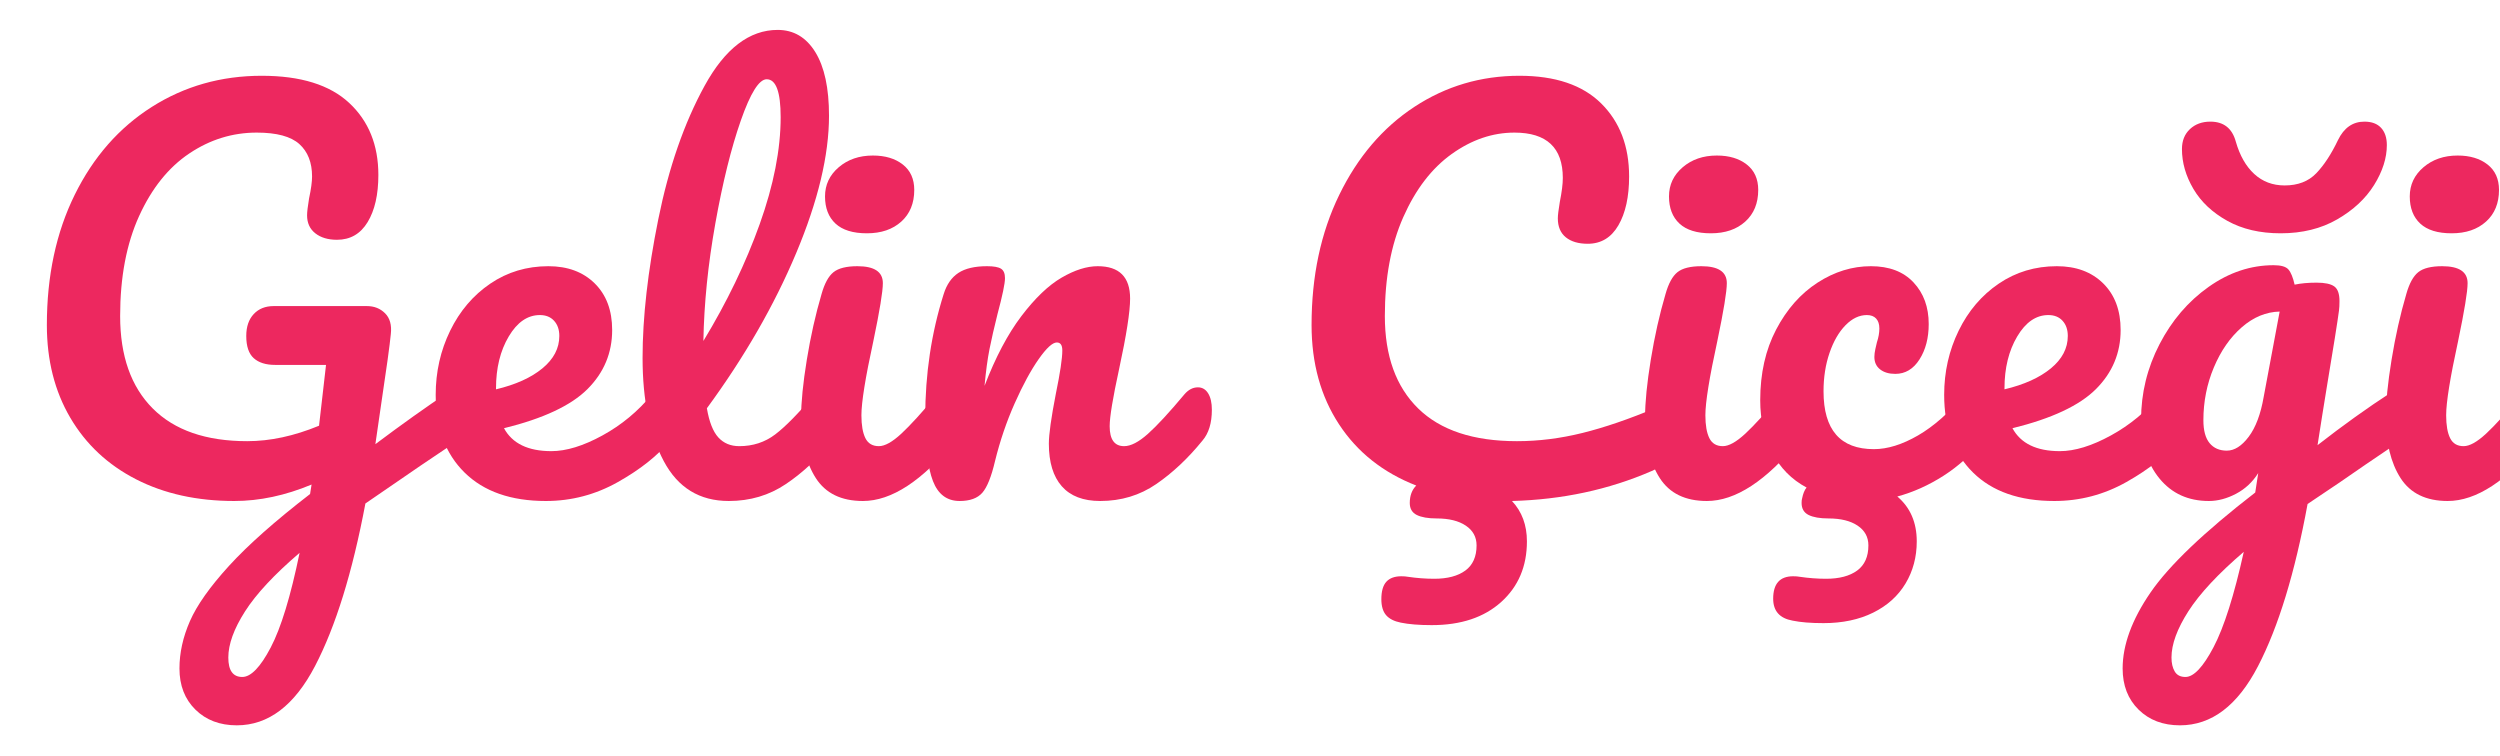
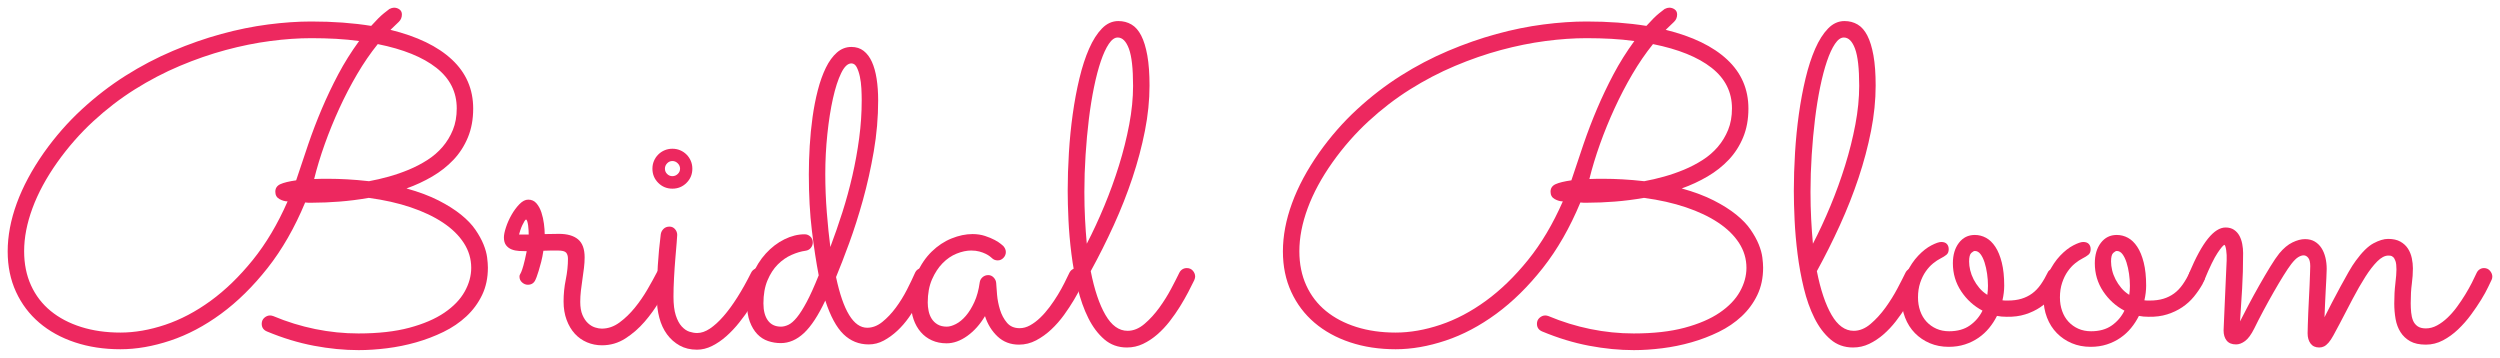
- <svg xmlns="http://www.w3.org/2000/svg" viewBox="-30 -1000 5015 1515" role="img" aria-labelledby="title">
+ <svg xmlns="http://www.w3.org/2000/svg" viewBox="25 -1554 11396 1631" role="img" aria-labelledby="title">
  <g fill="#ed285f">
-     <path d="M920 -177Q920 -154 913.0 -141.0Q906 -128 891 -118Q832 -79 703 10Q664 217 602.0 336.0Q540 455 445 455Q394 455 362.0 423.5Q330 392 330 341Q330 294 351.0 246.0Q372 198 429.5 135.0Q487 72 592 -9L595 -28Q516 5 440 5Q328 5 243.0 -38.5Q158 -82 111.0 -162.0Q64 -242 64 -348Q64 -496 120.0 -609.5Q176 -723 274.5 -785.5Q373 -848 495 -848Q612 -848 670.5 -793.5Q729 -739 729 -649Q729 -590 707.5 -554.5Q686 -519 646 -519Q619 -519 602.5 -532.0Q586 -545 586 -568Q586 -578 590 -602Q596 -630 596 -646Q596 -688 570.5 -711.0Q545 -734 485 -734Q412 -734 349.5 -692.0Q287 -650 249.0 -566.5Q211 -483 211 -366Q211 -246 276.5 -180.5Q342 -115 466 -115Q535 -115 610 -146L624 -268H522Q494 -268 479.0 -281.5Q464 -295 464 -326Q464 -354 479.0 -370.0Q494 -386 519 -386H706Q728 -386 742.5 -371.5Q757 -357 754 -330Q751 -298 734 -185L723 -109Q803 -169 869 -213Q882 -221 892 -221Q905 -221 912.5 -208.5Q920 -196 920 -177ZM571 109Q495 174 461.5 226.5Q428 279 428 319Q428 358 456 358Q482 358 513.0 299.0Q544 240 571 109Z" />
-     <path d="M1333 -178Q1333 -138 1314 -116Q1277 -71 1209.5 -33.0Q1142 5 1065 5Q960 5 902.0 -52.0Q844 -109 844 -208Q844 -277 873.0 -336.5Q902 -396 953.5 -431.0Q1005 -466 1070 -466Q1128 -466 1163.0 -431.5Q1198 -397 1198 -338Q1198 -269 1148.5 -219.5Q1099 -170 981 -141Q1006 -95 1076 -95Q1121 -95 1178.5 -126.5Q1236 -158 1278 -209Q1290 -223 1305 -223Q1318 -223 1325.5 -211.0Q1333 -199 1333 -178ZM965 -221V-219Q1024 -233 1058.0 -261.0Q1092 -289 1092 -326Q1092 -345 1081.5 -356.5Q1071 -368 1053 -368Q1016 -368 990.5 -325.0Q965 -282 965 -221Z" />
-     <path d="M1659 -178Q1659 -138 1640 -116Q1597 -63 1546.5 -29.0Q1496 5 1432 5Q1344 5 1301.5 -75.0Q1259 -155 1259 -282Q1259 -404 1290.5 -560.0Q1322 -716 1383.5 -828.0Q1445 -940 1530 -940Q1578 -940 1605.5 -895.5Q1633 -851 1633 -768Q1633 -649 1567.0 -492.0Q1501 -335 1388 -181Q1395 -140 1411.0 -122.5Q1427 -105 1453 -105Q1494 -105 1525.0 -128.5Q1556 -152 1604 -209Q1616 -223 1631 -223Q1644 -223 1651.5 -211.0Q1659 -199 1659 -178ZM1381 -316Q1452 -433 1494.0 -550.5Q1536 -668 1536 -765Q1536 -841 1508 -841Q1485 -841 1456.0 -758.0Q1427 -675 1405.0 -552.0Q1383 -429 1381 -316Z" />
-     <path d="M1625 -606Q1625 -641 1652.5 -664.5Q1680 -688 1721 -688Q1758 -688 1781.0 -670.0Q1804 -652 1804 -619Q1804 -579 1778.0 -555.5Q1752 -532 1709 -532Q1667 -532 1646.0 -551.5Q1625 -571 1625 -606ZM1577 -163Q1577 -208 1588.5 -278.5Q1600 -349 1618 -410Q1627 -442 1642.0 -454.0Q1657 -466 1690 -466Q1741 -466 1741 -432Q1741 -407 1722 -316Q1698 -206 1698 -167Q1698 -137 1706.0 -121.0Q1714 -105 1733 -105Q1751 -105 1778.0 -130.0Q1805 -155 1850 -209Q1862 -223 1877 -223Q1890 -223 1897.5 -211.0Q1905 -199 1905 -178Q1905 -138 1886 -116Q1787 5 1701 5Q1636 5 1606.5 -41.0Q1577 -87 1577 -163Z" />
-     <path d="M1826 -163Q1826 -293 1863 -410Q1872 -439 1892.5 -452.5Q1913 -466 1950 -466Q1970 -466 1978.0 -461.0Q1986 -456 1986 -442Q1986 -426 1971 -370Q1961 -330 1955.0 -300.0Q1949 -270 1945 -226Q1978 -312 2019.0 -366.0Q2060 -420 2099.5 -443.0Q2139 -466 2172 -466Q2237 -466 2237 -401Q2237 -362 2215 -260Q2196 -173 2196 -145Q2196 -105 2225 -105Q2245 -105 2272.5 -129.5Q2300 -154 2346 -209Q2358 -223 2373 -223Q2386 -223 2393.5 -211.0Q2401 -199 2401 -178Q2401 -138 2382 -116Q2339 -63 2289.5 -29.0Q2240 5 2177 5Q2126 5 2100.0 -24.5Q2074 -54 2074 -110Q2074 -138 2088 -210Q2101 -273 2101 -297Q2101 -313 2090 -313Q2077 -313 2053.5 -279.5Q2030 -246 2005.5 -191.0Q1981 -136 1966 -75Q1955 -28 1940.5 -11.5Q1926 5 1895 5Q1857 5 1841.5 -35.0Q1826 -75 1826 -163Z" />
-     <path d="M3317 -188Q3333 -188 3341.0 -176.0Q3349 -164 3349 -145Q3349 -84 3283 -55Q3154 1 3003 5Q3033 37 3033 86Q3033 161 2981.5 207.5Q2930 254 2842 254Q2804 254 2780 249Q2760 245 2750.5 234.0Q2741 223 2741 202Q2741 178 2751.0 167.0Q2761 156 2781 156Q2789 156 2794 157Q2821 161 2847 161Q2887 161 2909.5 144.5Q2932 128 2932 94Q2932 69 2910.5 54.5Q2889 40 2852 40Q2826 40 2812.0 33.0Q2798 26 2798 9Q2798 -13 2811 -26Q2711 -65 2656.0 -149.0Q2601 -233 2601 -348Q2601 -495 2656.5 -609.0Q2712 -723 2807.0 -785.5Q2902 -848 3018 -848Q3126 -848 3182.0 -792.5Q3238 -737 3238 -646Q3238 -585 3216.5 -548.0Q3195 -511 3155 -511Q3127 -511 3111.0 -524.0Q3095 -537 3095 -562Q3095 -571 3099 -595Q3105 -625 3105 -643Q3105 -734 3008 -734Q2942 -734 2882.0 -691.0Q2822 -648 2785.0 -564.5Q2748 -481 2748 -366Q2748 -246 2815.0 -180.5Q2882 -115 3013 -115Q3078 -115 3144.5 -131.5Q3211 -148 3292 -182Q3307 -188 3317 -188Z" />
-     <path d="M3318 -606Q3318 -641 3345.5 -664.5Q3373 -688 3414 -688Q3451 -688 3474.0 -670.0Q3497 -652 3497 -619Q3497 -579 3471.0 -555.5Q3445 -532 3402 -532Q3360 -532 3339.0 -551.5Q3318 -571 3318 -606ZM3270 -163Q3270 -208 3281.5 -278.5Q3293 -349 3311 -410Q3320 -442 3335.0 -454.0Q3350 -466 3383 -466Q3434 -466 3434 -432Q3434 -407 3415 -316Q3391 -206 3391 -167Q3391 -137 3399.0 -121.0Q3407 -105 3426 -105Q3444 -105 3471.0 -130.0Q3498 -155 3543 -209Q3555 -223 3570 -223Q3583 -223 3590.5 -211.0Q3598 -199 3598 -178Q3598 -138 3579 -116Q3480 5 3394 5Q3329 5 3299.5 -41.0Q3270 -87 3270 -163Z" />
-     <path d="M3966 -178Q3966 -140 3947 -116Q3913 -74 3868.5 -45.5Q3824 -17 3776 -4Q3815 29 3815 86Q3815 133 3792.5 170.5Q3770 208 3727.5 229.0Q3685 250 3628 250Q3590 250 3566 245Q3527 238 3527 201Q3527 156 3567 156Q3575 156 3580 157Q3607 161 3633 161Q3673 161 3695.5 144.5Q3718 128 3718 94Q3718 69 3696.5 54.5Q3675 40 3638 40Q3612 40 3598.0 33.0Q3584 26 3584 9Q3584 3 3585 0Q3588 -15 3594 -22Q3549 -46 3525.0 -92.0Q3501 -138 3501 -197Q3501 -278 3533.0 -339.0Q3565 -400 3616.0 -433.0Q3667 -466 3723 -466Q3778 -466 3808.5 -433.5Q3839 -401 3839 -350Q3839 -308 3820.5 -279.0Q3802 -250 3772 -250Q3753 -250 3741.5 -259.0Q3730 -268 3730 -284Q3730 -291 3732.0 -300.0Q3734 -309 3735 -313Q3740 -328 3740 -341Q3740 -354 3733.5 -361.0Q3727 -368 3715 -368Q3692 -368 3672.0 -347.5Q3652 -327 3640.0 -292.0Q3628 -257 3628 -215Q3628 -99 3729 -99Q3770 -99 3817.5 -126.5Q3865 -154 3911 -209Q3923 -223 3938 -223Q3951 -223 3958.5 -211.0Q3966 -199 3966 -178Z" />
-     <path d="M4359 -178Q4359 -138 4340 -116Q4303 -71 4235.5 -33.0Q4168 5 4091 5Q3986 5 3928.0 -52.0Q3870 -109 3870 -208Q3870 -277 3899.0 -336.5Q3928 -396 3979.5 -431.0Q4031 -466 4096 -466Q4154 -466 4189.0 -431.5Q4224 -397 4224 -338Q4224 -269 4174.5 -219.5Q4125 -170 4007 -141Q4032 -95 4102 -95Q4147 -95 4204.5 -126.5Q4262 -158 4304 -209Q4316 -223 4331 -223Q4344 -223 4351.5 -211.0Q4359 -199 4359 -178ZM3991 -221V-219Q4050 -233 4084.0 -261.0Q4118 -289 4118 -326Q4118 -345 4107.5 -356.5Q4097 -368 4079 -368Q4042 -368 4016.5 -325.0Q3991 -282 3991 -221Z" />
-     <path d="M4818 -177Q4818 -154 4811.0 -141.0Q4804 -128 4789 -118Q4703 -60 4663 -32L4599 11Q4561 218 4499.5 336.5Q4438 455 4343 455Q4292 455 4260.0 423.5Q4228 392 4228 341Q4228 270 4284.0 188.5Q4340 107 4494 -12L4500 -51Q4483 -24 4455.5 -9.5Q4428 5 4401 5Q4339 5 4302.0 -40.0Q4265 -85 4265 -158Q4265 -238 4302.0 -309.5Q4339 -381 4400.5 -424.5Q4462 -468 4531 -468Q4553 -468 4560.5 -459.5Q4568 -451 4573 -429Q4592 -433 4617 -433Q4642 -433 4652.5 -425.5Q4663 -418 4663 -396Q4663 -384 4662 -377Q4658 -346 4637 -220Q4633 -196 4628.5 -167.5Q4624 -139 4619 -107Q4696 -167 4767 -213Q4780 -221 4790 -221Q4803 -221 4810.5 -208.5Q4818 -196 4818 -177ZM4511 -204 4543 -375Q4502 -374 4467.0 -343.5Q4432 -313 4411.0 -263.0Q4390 -213 4390 -157Q4390 -126 4402.5 -111.0Q4415 -96 4437 -96Q4460 -96 4481.0 -124.0Q4502 -152 4511 -204ZM4471 107Q4394 173 4360.0 226.0Q4326 279 4326 319Q4326 336 4332.5 347.0Q4339 358 4354 358Q4379 358 4410.5 298.0Q4442 238 4471 107ZM4347 -701Q4347 -726 4363.0 -741.0Q4379 -756 4404 -756Q4444 -756 4455 -716Q4467 -674 4492.0 -651.0Q4517 -628 4553 -628Q4593 -628 4616.5 -652.5Q4640 -677 4660 -719Q4678 -756 4713 -756Q4735 -756 4746.5 -743.5Q4758 -731 4758 -709Q4758 -670 4732.5 -629.0Q4707 -588 4658.5 -560.0Q4610 -532 4545 -532Q4483 -532 4438.0 -557.0Q4393 -582 4370.0 -621.0Q4347 -660 4347 -701Z" />
-     <path d="M4804 -606Q4804 -641 4831.5 -664.5Q4859 -688 4900 -688Q4937 -688 4960.0 -670.0Q4983 -652 4983 -619Q4983 -579 4957.0 -555.5Q4931 -532 4888 -532Q4846 -532 4825.0 -551.5Q4804 -571 4804 -606ZM4756 -163Q4756 -208 4767.5 -278.5Q4779 -349 4797 -410Q4806 -442 4821.0 -454.0Q4836 -466 4869 -466Q4920 -466 4920 -432Q4920 -407 4901 -316Q4877 -206 4877 -167Q4877 -137 4885.0 -121.0Q4893 -105 4912 -105Q4930 -105 4957.0 -130.0Q4984 -155 5029 -209Q5041 -223 5056 -223Q5069 -223 5076.5 -211.0Q5084 -199 5084 -178Q5084 -138 5065 -116Q4966 5 4880 5Q4815 5 4785.5 -41.0Q4756 -87 4756 -163Z" />
+     <path d="M1878 -695Q1964 -671 2024.5 -640.0Q2085 -609 2126.5 -575.5Q2168 -542 2192.0 -507.0Q2216 -472 2229.0 -440.0Q2242 -408 2245.5 -380.5Q2249 -353 2249 -334Q2249 -264 2222.5 -209.0Q2196 -154 2151.0 -112.0Q2106 -70 2046.5 -41.0Q1987 -12 1922.0 6.5Q1857 25 1789.0 33.5Q1721 42 1660 42Q1561 42 1455.5 22.0Q1350 2 1242 -43Q1218 -53 1218 -78Q1218 -95 1230.0 -105.5Q1242 -116 1256 -116Q1263 -116 1271 -113Q1364 -74 1462.0 -54.0Q1560 -34 1659 -34Q1794 -34 1891.0 -60.0Q1988 -86 2050.5 -128.5Q2113 -171 2143.0 -224.5Q2173 -278 2173 -333Q2173 -394 2139.5 -446.0Q2106 -498 2044.5 -539.0Q1983 -580 1897.0 -609.0Q1811 -638 1706 -652Q1637 -640 1572.0 -635.0Q1507 -630 1452 -630H1429Q1422 -630 1416 -631Q1344 -458 1244.5 -332.0Q1145 -206 1032.5 -123.5Q920 -41 801.5 -1.5Q683 38 574 38Q461 38 366.5 6.5Q272 -25 204.0 -83.0Q136 -141 98.0 -223.5Q60 -306 60 -408Q60 -514 101.5 -627.5Q143 -741 225 -858Q303 -968 398.0 -1055.5Q493 -1143 597.5 -1209.0Q702 -1275 813.0 -1322.0Q924 -1369 1033.5 -1399.0Q1143 -1429 1247.5 -1442.5Q1352 -1456 1444 -1456Q1519 -1456 1587.0 -1451.0Q1655 -1446 1717 -1436Q1753 -1476 1775.0 -1493.5Q1797 -1511 1800 -1513Q1812 -1519 1821 -1519Q1835 -1519 1846.0 -1511.0Q1857 -1503 1857 -1488Q1857 -1468 1843.0 -1454.5Q1829 -1441 1805 -1418Q1988 -1373 2085.0 -1282.5Q2182 -1192 2182 -1059Q2182 -986 2158.0 -928.0Q2134 -870 2092.5 -826.0Q2051 -782 1995.5 -749.5Q1940 -717 1878 -695ZM1707 -728Q1751 -736 1797.5 -749.0Q1844 -762 1888.5 -780.5Q1933 -799 1973.0 -824.5Q2013 -850 2042.5 -884.5Q2072 -919 2089.5 -962.0Q2107 -1005 2107 -1060Q2107 -1172 2014.0 -1245.0Q1921 -1318 1747 -1353Q1697 -1291 1653.0 -1216.0Q1609 -1141 1572.0 -1060.5Q1535 -980 1505.5 -897.5Q1476 -815 1457 -738Q1477 -739 1494.0 -739.0Q1511 -739 1523 -739Q1562 -739 1608.0 -736.5Q1654 -734 1707 -728ZM1662 -1367Q1611 -1374 1557.0 -1377.0Q1503 -1380 1444 -1380Q1356 -1380 1257.0 -1367.0Q1158 -1354 1054.0 -1326.0Q950 -1298 844.5 -1253.5Q739 -1209 639.5 -1146.5Q540 -1084 450.0 -1001.0Q360 -918 286 -814Q211 -708 173.0 -605.0Q135 -502 135 -409Q135 -322 166.5 -253.0Q198 -184 256.0 -136.5Q314 -89 395.0 -63.5Q476 -38 574 -38Q672 -38 778.0 -73.5Q884 -109 985.0 -182.5Q1086 -256 1177.0 -368.5Q1268 -481 1336 -636Q1318 -636 1299.0 -646.5Q1280 -657 1280 -680Q1280 -704 1303.0 -714.5Q1326 -725 1375 -732Q1402 -814 1430.0 -896.0Q1458 -978 1492.0 -1058.0Q1526 -1138 1567.0 -1215.5Q1608 -1293 1662 -1367Z" />
+     <path d="M2502 -411Q2498 -384 2492.0 -360.5Q2486 -337 2480.5 -319.5Q2475 -302 2471.0 -291.0Q2467 -280 2466 -279Q2456 -256 2431 -256Q2417 -256 2405.0 -266.5Q2393 -277 2393 -293Q2393 -299 2395.0 -302.0Q2397 -305 2401.0 -314.0Q2405 -323 2411.0 -344.0Q2417 -365 2426 -409Q2409 -409 2391.0 -410.0Q2373 -411 2357.5 -417.0Q2342 -423 2332.0 -436.0Q2322 -449 2322 -472Q2322 -489 2331.5 -518.0Q2341 -547 2357.0 -575.0Q2373 -603 2393.0 -623.5Q2413 -644 2433 -644Q2456 -644 2470.5 -627.0Q2485 -610 2493.0 -585.5Q2501 -561 2504.5 -534.0Q2508 -507 2508 -487Q2525 -487 2541.5 -487.5Q2558 -488 2573 -488Q2630 -488 2660.0 -463.0Q2690 -438 2690 -381Q2690 -358 2687.0 -333.0Q2684 -308 2680.0 -281.5Q2676 -255 2673.0 -229.0Q2670 -203 2670 -178Q2670 -142 2680.0 -118.5Q2690 -95 2705.0 -81.0Q2720 -67 2737.0 -61.5Q2754 -56 2768 -56Q2811 -56 2849.0 -84.0Q2887 -112 2919.0 -151.5Q2951 -191 2976.5 -235.0Q3002 -279 3019 -312Q3024 -321 3033.0 -326.0Q3042 -331 3052 -331Q3070 -331 3080.0 -319.5Q3090 -308 3090 -294Q3090 -284 3086 -276Q3063 -235 3032.5 -183.5Q3002 -132 2963.0 -87.0Q2924 -42 2875.5 -11.0Q2827 20 2769 20Q2733 20 2701.0 6.5Q2669 -7 2645.5 -32.5Q2622 -58 2608.0 -95.5Q2594 -133 2594 -180Q2594 -230 2604.0 -279.5Q2614 -329 2614 -374Q2614 -393 2605.5 -402.5Q2597 -412 2568 -412Q2554 -412 2537.5 -412.0Q2521 -412 2502 -411ZM2435 -485Q2435 -492 2434.5 -503.5Q2434 -515 2432.5 -526.0Q2431 -537 2428.5 -545.0Q2426 -553 2423 -553Q2420 -553 2415.5 -545.5Q2411 -538 2406.0 -527.5Q2401 -517 2397.0 -505.0Q2393 -493 2391 -485Z" />
+     <path d="M3181 -785Q3181 -747 3154.5 -720.5Q3128 -694 3090 -694Q3052 -694 3025.5 -720.5Q2999 -747 2999 -785Q2999 -804 3006.0 -820.5Q3013 -837 3025.5 -849.5Q3038 -862 3054.5 -869.0Q3071 -876 3090 -876Q3109 -876 3125.5 -869.0Q3142 -862 3154.5 -849.5Q3167 -837 3174.0 -820.5Q3181 -804 3181 -785ZM3019 -199Q3019 -343 3037 -486Q3039 -500 3049.5 -510.5Q3060 -521 3077 -521Q3092 -521 3102.0 -509.5Q3112 -498 3112 -483Q3112 -477 3109.5 -447.0Q3107 -417 3103.5 -375.5Q3100 -334 3097.5 -287.5Q3095 -241 3095 -202Q3095 -149 3105.5 -116.5Q3116 -84 3132.5 -66.0Q3149 -48 3167.5 -42.0Q3186 -36 3203 -36Q3231 -36 3261.0 -56.0Q3291 -76 3322.5 -112.0Q3354 -148 3386.0 -198.5Q3418 -249 3449 -311Q3454 -321 3463.0 -326.5Q3472 -332 3483 -332Q3499 -332 3509.5 -320.0Q3520 -308 3520 -294Q3520 -284 3516 -277Q3504 -254 3486.0 -221.0Q3468 -188 3445.0 -153.0Q3422 -118 3394.5 -83.5Q3367 -49 3336.0 -21.5Q3305 6 3271.0 23.0Q3237 40 3202 40Q3157 40 3123.0 21.0Q3089 2 3065.5 -30.0Q3042 -62 3030.5 -105.5Q3019 -149 3019 -199ZM3125 -785Q3125 -799 3114.5 -809.5Q3104 -820 3090 -820Q3076 -820 3066.0 -809.5Q3056 -799 3056 -785Q3056 -771 3066.0 -761.0Q3076 -751 3090 -751Q3104 -751 3114.5 -761.0Q3125 -771 3125 -785Z" />
+     <path d="M3836 -291Q3885 -60 3978 -60Q4014 -60 4047.0 -86.5Q4080 -113 4108.5 -151.5Q4137 -190 4159.0 -233.0Q4181 -276 4195 -308Q4205 -332 4230 -332Q4246 -332 4257.0 -320.0Q4268 -308 4268 -294Q4268 -286 4265 -280Q4258 -263 4244.5 -234.5Q4231 -206 4211.5 -173.5Q4192 -141 4168.0 -107.0Q4144 -73 4115.0 -46.0Q4086 -19 4053.5 -1.5Q4021 16 3985 16Q3918 16 3870.0 -30.5Q3822 -77 3787 -184Q3739 -82 3690.0 -36.0Q3641 10 3584 10Q3554 10 3526.0 0.5Q3498 -9 3477.0 -31.0Q3456 -53 3443.0 -87.5Q3430 -122 3430 -172Q3430 -241 3454.0 -299.0Q3478 -357 3516.0 -398.5Q3554 -440 3600.5 -463.0Q3647 -486 3693 -486Q3708 -486 3719.0 -475.5Q3730 -465 3730 -449Q3730 -435 3721.0 -424.0Q3712 -413 3697 -411Q3667 -407 3633.0 -392.0Q3599 -377 3570.5 -348.5Q3542 -320 3523.5 -276.0Q3505 -232 3505 -171Q3505 -121 3525.5 -93.0Q3546 -65 3585 -65Q3601 -65 3619.0 -73.5Q3637 -82 3657.5 -107.0Q3678 -132 3702.5 -178.0Q3727 -224 3757 -299Q3740 -387 3726.0 -502.0Q3712 -617 3712 -759Q3712 -821 3716.0 -888.5Q3720 -956 3729.0 -1020.5Q3738 -1085 3753.0 -1143.0Q3768 -1201 3789.5 -1245.0Q3811 -1289 3840.0 -1314.5Q3869 -1340 3906 -1340Q3939 -1340 3962.0 -1322.0Q3985 -1304 3999.5 -1272.0Q4014 -1240 4021.0 -1195.0Q4028 -1150 4028 -1096Q4028 -980 4008.0 -864.0Q3988 -748 3958.5 -642.0Q3929 -536 3896.0 -446.0Q3863 -356 3836 -291ZM3953 -1097Q3953 -1122 3951.5 -1151.0Q3950 -1180 3944.5 -1205.5Q3939 -1231 3930.0 -1248.0Q3921 -1265 3906 -1265Q3881 -1265 3859.5 -1221.0Q3838 -1177 3822.0 -1105.5Q3806 -1034 3796.5 -943.5Q3787 -853 3787 -761Q3787 -673 3794.0 -585.0Q3801 -497 3810 -428Q3839 -505 3865.0 -586.5Q3891 -668 3910.5 -753.0Q3930 -838 3941.5 -924.5Q3953 -1011 3953 -1097Z" />
+     <path d="M4969 -279Q4965 -271 4952.5 -245.5Q4940 -220 4920.5 -187.0Q4901 -154 4875.0 -118.0Q4849 -82 4817.0 -52.0Q4785 -22 4748.0 -2.5Q4711 17 4670 17Q4612 17 4572.5 -20.0Q4533 -57 4515 -113Q4481 -56 4434.0 -22.5Q4387 11 4340 11Q4303 11 4273.0 -2.5Q4243 -16 4222.0 -40.5Q4201 -65 4189.5 -98.0Q4178 -131 4178 -170Q4178 -248 4204.5 -307.5Q4231 -367 4272.0 -407.0Q4313 -447 4362.5 -467.0Q4412 -487 4458 -487Q4489 -487 4515.0 -478.5Q4541 -470 4559.5 -460.0Q4578 -450 4588.0 -441.5Q4598 -433 4599 -432Q4610 -419 4610 -405Q4610 -390 4599.0 -378.5Q4588 -367 4573 -367Q4557 -367 4546 -378Q4544 -380 4537.0 -385.5Q4530 -391 4518.0 -397.0Q4506 -403 4489.5 -407.5Q4473 -412 4452 -412Q4421 -412 4386.0 -398.0Q4351 -384 4322.0 -354.5Q4293 -325 4273.5 -280.5Q4254 -236 4254 -175Q4254 -156 4258.0 -136.5Q4262 -117 4272.0 -101.0Q4282 -85 4299.0 -75.0Q4316 -65 4341 -65Q4359 -65 4382.5 -77.0Q4406 -89 4427.5 -114.0Q4449 -139 4466.5 -177.0Q4484 -215 4491 -267Q4493 -281 4504.0 -290.5Q4515 -300 4530 -300Q4544 -300 4554.5 -289.0Q4565 -278 4566 -264Q4567 -245 4570.0 -210.5Q4573 -176 4583.5 -142.0Q4594 -108 4615.0 -83.0Q4636 -58 4673 -58Q4697 -58 4720.5 -71.0Q4744 -84 4766.5 -105.5Q4789 -127 4809.5 -154.5Q4830 -182 4847.0 -210.0Q4864 -238 4877.0 -264.0Q4890 -290 4899 -309Q4904 -320 4913.5 -326.0Q4923 -332 4934 -332Q4951 -332 4961.5 -319.5Q4972 -307 4972 -293Q4972 -286 4969 -279Z" />
+     <path d="M5469 -277Q5458 -254 5441.5 -222.5Q5425 -191 5404.0 -157.0Q5383 -123 5357.0 -89.5Q5331 -56 5300.5 -29.5Q5270 -3 5235.5 13.5Q5201 30 5162 30Q5102 30 5059.0 -7.0Q5016 -44 4986.0 -104.0Q4956 -164 4937.5 -240.5Q4919 -317 4909.0 -396.5Q4899 -476 4895.5 -551.0Q4892 -626 4892 -684Q4892 -768 4897.5 -858.0Q4903 -948 4915.0 -1034.0Q4927 -1120 4945.5 -1197.0Q4964 -1274 4989.5 -1332.0Q5015 -1390 5048.0 -1424.0Q5081 -1458 5123 -1458Q5156 -1458 5182.5 -1442.5Q5209 -1427 5227.0 -1392.0Q5245 -1357 5255.0 -1301.0Q5265 -1245 5265 -1164Q5265 -1064 5244.0 -957.5Q5223 -851 5187.0 -743.0Q5151 -635 5102.0 -527.5Q5053 -420 4997 -318Q5022 -191 5064.0 -118.5Q5106 -46 5165 -46Q5205 -46 5242.0 -77.5Q5279 -109 5310.0 -152.0Q5341 -195 5364.5 -239.5Q5388 -284 5401 -311Q5406 -321 5415.0 -326.5Q5424 -332 5435 -332Q5452 -332 5462.5 -320.0Q5473 -308 5473 -293Q5473 -287 5469 -277ZM4968 -679Q4968 -615 4971.0 -556.0Q4974 -497 4979 -443Q5021 -524 5059.0 -615.5Q5097 -707 5126.0 -800.5Q5155 -894 5172.5 -986.5Q5190 -1079 5190 -1163Q5190 -1281 5171.0 -1332.0Q5152 -1383 5120 -1383Q5099 -1383 5079.5 -1354.0Q5060 -1325 5043.0 -1275.0Q5026 -1225 5012.0 -1157.0Q4998 -1089 4988.5 -1011.0Q4979 -933 4973.5 -848.0Q4968 -763 4968 -679Z" />
+     <path d="M7691 -695Q7777 -671 7837.5 -640.0Q7898 -609 7939.5 -575.5Q7981 -542 8005.0 -507.0Q8029 -472 8042.0 -440.0Q8055 -408 8058.5 -380.5Q8062 -353 8062 -334Q8062 -264 8035.5 -209.0Q8009 -154 7964.0 -112.0Q7919 -70 7859.5 -41.0Q7800 -12 7735.0 6.5Q7670 25 7602.0 33.5Q7534 42 7473 42Q7374 42 7268.5 22.0Q7163 2 7055 -43Q7031 -53 7031 -78Q7031 -95 7043.0 -105.5Q7055 -116 7069 -116Q7076 -116 7084 -113Q7177 -74 7275.0 -54.0Q7373 -34 7472 -34Q7607 -34 7704.0 -60.0Q7801 -86 7863.5 -128.5Q7926 -171 7956.0 -224.5Q7986 -278 7986 -333Q7986 -394 7952.5 -446.0Q7919 -498 7857.5 -539.0Q7796 -580 7710.0 -609.0Q7624 -638 7519 -652Q7450 -640 7385.0 -635.0Q7320 -630 7265 -630H7242Q7235 -630 7229 -631Q7157 -458 7057.5 -332.0Q6958 -206 6845.5 -123.5Q6733 -41 6614.5 -1.5Q6496 38 6387 38Q6274 38 6179.5 6.5Q6085 -25 6017.0 -83.0Q5949 -141 5911.0 -223.5Q5873 -306 5873 -408Q5873 -514 5914.5 -627.5Q5956 -741 6038 -858Q6116 -968 6211.0 -1055.5Q6306 -1143 6410.5 -1209.0Q6515 -1275 6626.0 -1322.0Q6737 -1369 6846.5 -1399.0Q6956 -1429 7060.5 -1442.5Q7165 -1456 7257 -1456Q7332 -1456 7400.0 -1451.0Q7468 -1446 7530 -1436Q7566 -1476 7588.0 -1493.5Q7610 -1511 7613 -1513Q7625 -1519 7634 -1519Q7648 -1519 7659.0 -1511.0Q7670 -1503 7670 -1488Q7670 -1468 7656.0 -1454.5Q7642 -1441 7618 -1418Q7801 -1373 7898.0 -1282.5Q7995 -1192 7995 -1059Q7995 -986 7971.0 -928.0Q7947 -870 7905.5 -826.0Q7864 -782 7808.5 -749.5Q7753 -717 7691 -695ZM7520 -728Q7564 -736 7610.5 -749.0Q7657 -762 7701.5 -780.5Q7746 -799 7786.0 -824.5Q7826 -850 7855.5 -884.5Q7885 -919 7902.5 -962.0Q7920 -1005 7920 -1060Q7920 -1172 7827.0 -1245.0Q7734 -1318 7560 -1353Q7510 -1291 7466.0 -1216.0Q7422 -1141 7385.0 -1060.5Q7348 -980 7318.5 -897.5Q7289 -815 7270 -738Q7290 -739 7307.0 -739.0Q7324 -739 7336 -739Q7375 -739 7421.0 -736.5Q7467 -734 7520 -728ZM7475 -1367Q7424 -1374 7370.0 -1377.0Q7316 -1380 7257 -1380Q7169 -1380 7070.0 -1367.0Q6971 -1354 6867.0 -1326.0Q6763 -1298 6657.5 -1253.5Q6552 -1209 6452.5 -1146.5Q6353 -1084 6263.0 -1001.0Q6173 -918 6099 -814Q6024 -708 5986.0 -605.0Q5948 -502 5948 -409Q5948 -322 5979.5 -253.0Q6011 -184 6069.0 -136.5Q6127 -89 6208.0 -63.5Q6289 -38 6387 -38Q6485 -38 6591.0 -73.5Q6697 -109 6798.0 -182.5Q6899 -256 6990.0 -368.5Q7081 -481 7149 -636Q7131 -636 7112.0 -646.5Q7093 -657 7093 -680Q7093 -704 7116.0 -714.5Q7139 -725 7188 -732Q7215 -814 7243.0 -896.0Q7271 -978 7305.0 -1058.0Q7339 -1138 7380.0 -1215.5Q7421 -1293 7475 -1367Z" />
+     <path d="M8779 -277Q8768 -254 8751.5 -222.5Q8735 -191 8714.0 -157.0Q8693 -123 8667.0 -89.5Q8641 -56 8610.5 -29.5Q8580 -3 8545.5 13.5Q8511 30 8472 30Q8412 30 8369.0 -7.0Q8326 -44 8296.0 -104.0Q8266 -164 8247.5 -240.5Q8229 -317 8219.0 -396.5Q8209 -476 8205.5 -551.0Q8202 -626 8202 -684Q8202 -768 8207.5 -858.0Q8213 -948 8225.0 -1034.0Q8237 -1120 8255.5 -1197.0Q8274 -1274 8299.5 -1332.0Q8325 -1390 8358.0 -1424.0Q8391 -1458 8433 -1458Q8466 -1458 8492.5 -1442.5Q8519 -1427 8537.0 -1392.0Q8555 -1357 8565.0 -1301.0Q8575 -1245 8575 -1164Q8575 -1064 8554.0 -957.5Q8533 -851 8497.0 -743.0Q8461 -635 8412.0 -527.5Q8363 -420 8307 -318Q8332 -191 8374.0 -118.5Q8416 -46 8475 -46Q8515 -46 8552.0 -77.5Q8589 -109 8620.0 -152.0Q8651 -195 8674.5 -239.5Q8698 -284 8711 -311Q8716 -321 8725.0 -326.5Q8734 -332 8745 -332Q8762 -332 8772.5 -320.0Q8783 -308 8783 -293Q8783 -287 8779 -277ZM8278 -679Q8278 -615 8281.0 -556.0Q8284 -497 8289 -443Q8331 -524 8369.0 -615.5Q8407 -707 8436.0 -800.5Q8465 -894 8482.5 -986.5Q8500 -1079 8500 -1163Q8500 -1281 8481.0 -1332.0Q8462 -1383 8430 -1383Q8409 -1383 8389.5 -1354.0Q8370 -1325 8353.0 -1275.0Q8336 -1225 8322.0 -1157.0Q8308 -1089 8298.5 -1011.0Q8289 -933 8283.5 -848.0Q8278 -763 8278 -679Z" />
+     <path d="M9172 -110Q9147 -110 9128 -114Q9113 -84 9092.0 -58.5Q9071 -33 9043.5 -14.0Q9016 5 8982.0 16.0Q8948 27 8908 27Q8861 27 8822.0 10.5Q8783 -6 8754.0 -35.5Q8725 -65 8709.0 -106.5Q8693 -148 8693 -198Q8693 -262 8716.0 -309.5Q8739 -357 8769.0 -388.5Q8799 -420 8829.0 -435.5Q8859 -451 8874 -451Q8891 -451 8899.5 -442.0Q8908 -433 8908 -418Q8908 -401 8897.5 -392.5Q8887 -384 8871 -376Q8855 -368 8837.0 -353.5Q8819 -339 8803.5 -317.0Q8788 -295 8778.0 -265.0Q8768 -235 8768 -198Q8768 -165 8778.0 -136.5Q8788 -108 8807.0 -87.5Q8826 -67 8852.0 -55.5Q8878 -44 8910 -44Q8967 -44 9004.5 -70.5Q9042 -97 9062 -138Q9003 -169 8965.0 -226.0Q8927 -283 8927 -354Q8927 -411 8954.5 -447.0Q8982 -483 9027 -483Q9054 -483 9078.0 -470.0Q9102 -457 9120.5 -429.0Q9139 -401 9150.0 -357.0Q9161 -313 9161 -252Q9161 -220 9153 -185Q9159 -184 9165.0 -184.0Q9171 -184 9178 -184Q9212 -184 9239.0 -192.0Q9266 -200 9288.0 -216.0Q9310 -232 9327.5 -257.0Q9345 -282 9361 -315Q9364 -321 9374.0 -326.5Q9384 -332 9394 -332Q9407 -332 9418.5 -321.5Q9430 -311 9430 -294Q9430 -286 9426.0 -276.5Q9422 -267 9418 -259Q9401 -229 9378.5 -201.5Q9356 -174 9325.5 -153.5Q9295 -133 9257.0 -121.0Q9219 -109 9172 -110ZM9001 -362Q9001 -343 9006.0 -322.0Q9011 -301 9021.5 -280.5Q9032 -260 9047.5 -241.5Q9063 -223 9084 -210Q9087 -231 9087 -251Q9087 -278 9083.0 -306.0Q9079 -334 9071.5 -357.5Q9064 -381 9053.0 -395.5Q9042 -410 9027 -410Q9021 -410 9011.0 -401.0Q9001 -392 9001 -362Z" />
+     <path d="M9819 -110Q9794 -110 9775 -114Q9760 -84 9739.0 -58.5Q9718 -33 9690.5 -14.0Q9663 5 9629.0 16.0Q9595 27 9555 27Q9508 27 9469.0 10.5Q9430 -6 9401.0 -35.5Q9372 -65 9356.0 -106.5Q9340 -148 9340 -198Q9340 -262 9363.0 -309.5Q9386 -357 9416.0 -388.5Q9446 -420 9476.0 -435.5Q9506 -451 9521 -451Q9538 -451 9546.5 -442.0Q9555 -433 9555 -418Q9555 -401 9544.5 -392.5Q9534 -384 9518 -376Q9502 -368 9484.0 -353.5Q9466 -339 9450.5 -317.0Q9435 -295 9425.0 -265.0Q9415 -235 9415 -198Q9415 -165 9425.0 -136.5Q9435 -108 9454.0 -87.5Q9473 -67 9499.0 -55.5Q9525 -44 9557 -44Q9614 -44 9651.5 -70.5Q9689 -97 9709 -138Q9650 -169 9612.0 -226.0Q9574 -283 9574 -354Q9574 -411 9601.5 -447.0Q9629 -483 9674 -483Q9701 -483 9725.0 -470.0Q9749 -457 9767.5 -429.0Q9786 -401 9797.0 -357.0Q9808 -313 9808 -252Q9808 -220 9800 -185Q9806 -184 9812.0 -184.0Q9818 -184 9825 -184Q9859 -184 9886.0 -192.0Q9913 -200 9935.0 -216.0Q9957 -232 9974.5 -257.0Q9992 -282 10008 -315Q10011 -321 10021.0 -326.5Q10031 -332 10041 -332Q10054 -332 10065.5 -321.5Q10077 -311 10077 -294Q10077 -286 10073.0 -276.5Q10069 -267 10065 -259Q10048 -229 10025.5 -201.5Q10003 -174 9972.5 -153.5Q9942 -133 9904.0 -121.0Q9866 -109 9819 -110ZM9648 -362Q9648 -343 9653.0 -322.0Q9658 -301 9668.5 -280.5Q9679 -260 9694.5 -241.5Q9710 -223 9731 -210Q9734 -231 9734 -251Q9734 -278 9730.0 -306.0Q9726 -334 9718.5 -357.5Q9711 -381 9700.0 -395.5Q9689 -410 9674 -410Q9668 -410 9658.0 -401.0Q9648 -392 9648 -362Z" />
+     <path d="M10236 -89Q10251 -119 10274.5 -163.5Q10298 -208 10323.5 -253.0Q10349 -298 10373.5 -338.0Q10398 -378 10415 -399Q10444 -434 10475.0 -449.0Q10506 -464 10532 -464Q10558 -464 10576.5 -453.0Q10595 -442 10607.0 -423.5Q10619 -405 10625.0 -380.5Q10631 -356 10631 -328Q10631 -312 10629.5 -286.0Q10628 -260 10626.5 -230.0Q10625 -200 10623.5 -168.0Q10622 -136 10621 -108Q10636 -138 10655.0 -174.5Q10674 -211 10693.5 -247.0Q10713 -283 10731.0 -314.5Q10749 -346 10764 -366Q10807 -425 10844.5 -445.0Q10882 -465 10911 -465Q10945 -465 10967.0 -452.5Q10989 -440 11001.5 -420.5Q11014 -401 11019.0 -377.0Q11024 -353 11024 -331Q11024 -297 11019.0 -260.0Q11014 -223 11014 -172Q11014 -151 11016.0 -130.0Q11018 -109 11024.5 -93.0Q11031 -77 11045.0 -67.0Q11059 -57 11083 -57Q11109 -57 11134.0 -70.5Q11159 -84 11182.0 -106.0Q11205 -128 11225.5 -156.0Q11246 -184 11263.0 -212.0Q11280 -240 11293.0 -265.5Q11306 -291 11314 -309Q11319 -320 11328.0 -326.0Q11337 -332 11348 -332Q11365 -332 11375.5 -319.5Q11386 -307 11386 -293Q11386 -286 11383 -279Q11379 -271 11367.0 -245.5Q11355 -220 11335.0 -187.5Q11315 -155 11288.5 -119.0Q11262 -83 11230.0 -52.5Q11198 -22 11161.0 -2.5Q11124 17 11083 17Q11039 17 11011.5 1.5Q10984 -14 10967.5 -40.0Q10951 -66 10945.0 -100.0Q10939 -134 10939 -171Q10939 -220 10944.0 -261.5Q10949 -303 10949 -326Q10949 -351 10944.5 -364.0Q10940 -377 10933.5 -382.5Q10927 -388 10921.0 -388.5Q10915 -389 10912 -389Q10888 -389 10861.5 -362.5Q10835 -336 10807.0 -292.0Q10779 -248 10749.5 -192.0Q10720 -136 10690 -78Q10673 -46 10661.5 -25.0Q10650 -4 10639.5 8.0Q10629 20 10619.0 25.0Q10609 30 10597 30Q10571 30 10557.5 12.0Q10544 -6 10544 -35Q10544 -50 10545.0 -75.0Q10546 -100 10547.0 -130.0Q10548 -160 10550.0 -192.0Q10552 -224 10553.0 -253.5Q10554 -283 10555.0 -306.0Q10556 -329 10556 -341Q10556 -367 10547.0 -378.5Q10538 -390 10526 -390Q10515 -390 10501.5 -382.0Q10488 -374 10470 -351Q10456 -333 10434.5 -298.5Q10413 -264 10389.0 -222.0Q10365 -180 10341.5 -136.0Q10318 -92 10301 -57Q10280 -15 10259.0 0.5Q10238 16 10218 16Q10189 16 10175.0 -1.5Q10161 -19 10161 -48Q10161 -51 10162.5 -84.0Q10164 -117 10166.0 -164.5Q10168 -212 10170.5 -266.0Q10173 -320 10175 -367Q10176 -392 10173.0 -413.0Q10170 -434 10165 -438Q10157 -436 10133.5 -401.0Q10110 -366 10074 -279Q10069 -268 10059.0 -262.0Q10049 -256 10038 -256Q10021 -256 10011.0 -267.5Q10001 -279 10001 -294Q10001 -301 10004 -309Q10049 -416 10090.0 -466.5Q10131 -517 10170 -517Q10193 -517 10208.5 -506.5Q10224 -496 10233.0 -479.5Q10242 -463 10246.0 -442.0Q10250 -421 10250 -401Q10250 -312 10245.5 -238.0Q10241 -164 10236 -89Z" />
  </g>
</svg>
